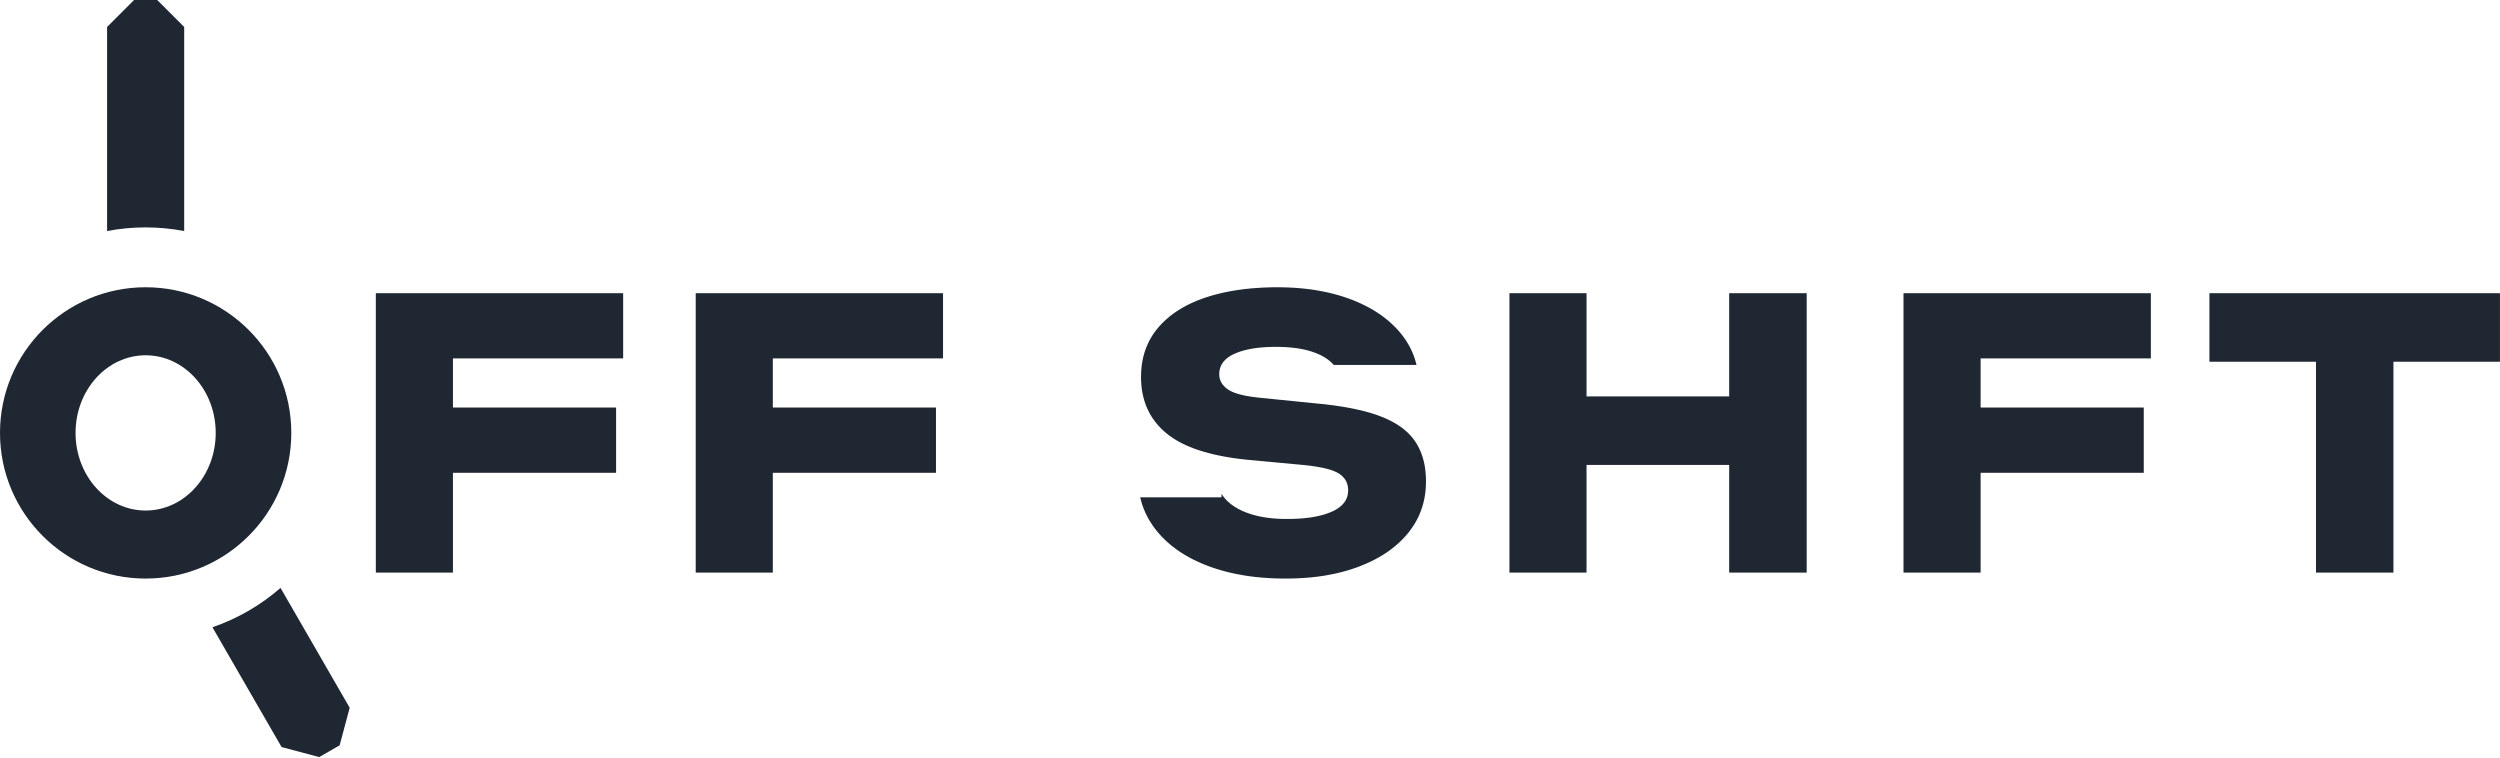
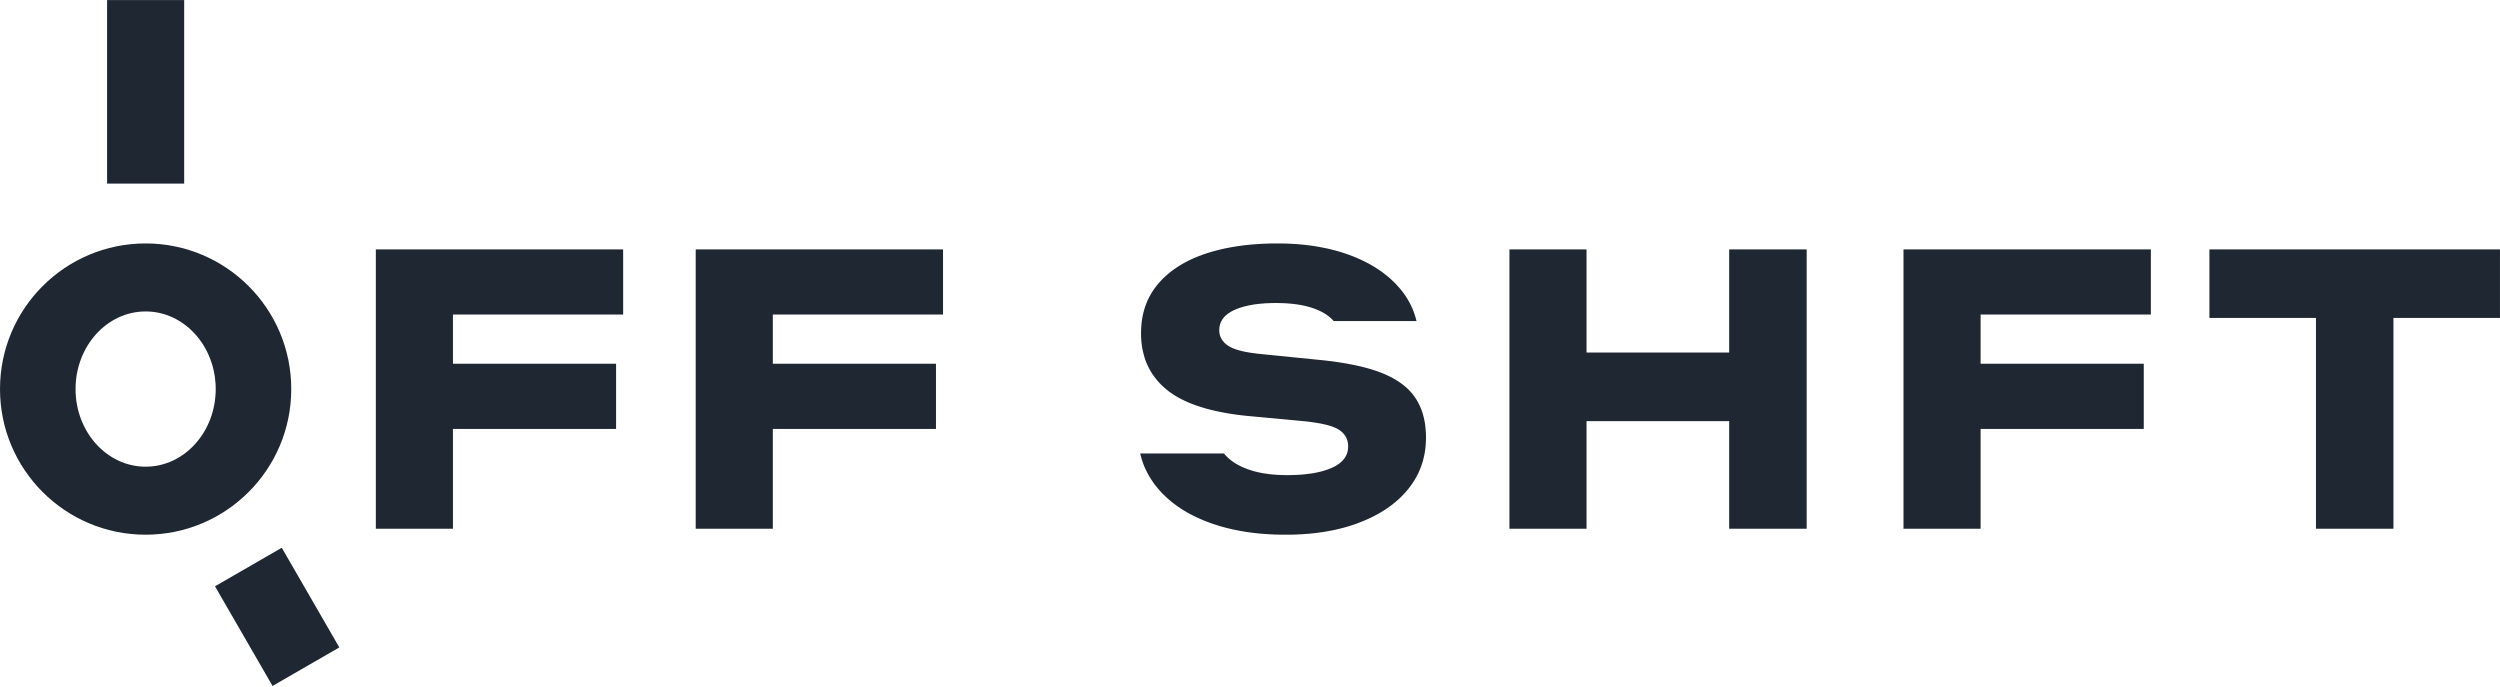
- <svg xmlns="http://www.w3.org/2000/svg" width="62.64mm" height="18.97mm" viewBox="0 0 62.641 18.970">
-   <g transform="translate(3.649 10.847)">
-     <path fill="#1F2733" fill-rule="evenodd" d="M-3.649 0 a3.649 3.649 0 1 0 7.299 0 a3.649 3.649 0 1 0 -7.299 0 Z M-1.756 0 a1.756 1.945 0 1 0 3.512 0 a1.756 1.945 0 1 0 -3.512 0 Z" />
-     <path fill="#1F2733" d="M-0.966 -5.058 L-0.966 -10.171 L-0.29 -10.847 L0.29 -10.847 L0.966 -10.171 L0.966 -5.058 A5.149 5.149 0 0 0 -0.966 -5.058 Z M3.38 3.884 L5.113 6.886 L4.861 7.828 L4.349 8.123 L3.406 7.871 L1.674 4.87 A5.149 5.149 0 0 0 3.38 3.884 Z" />
-     <path fill="#1F2733" fill-rule="evenodd" d="M11.965 -1.867 L7.7 -1.867 L7.7 -0.635 L11.788 -0.635 L11.788 0.999 L7.7 0.999 L7.7 3.5 L5.768 3.5 L5.768 -3.5 L11.965 -3.5 Z M19.98 -1.867 L15.715 -1.867 L15.715 -0.635 L19.803 -0.635 L19.803 0.999 L15.715 0.999 L15.715 3.5 L13.783 3.5 L13.783 -3.5 L19.98 -3.5 Z M28.441 -3.649 L28.523 -3.647 L28.606 -3.645 L28.687 -3.641 L28.767 -3.637 L28.847 -3.632 L28.926 -3.625 L29.004 -3.618 L29.082 -3.609 L29.158 -3.6 L29.234 -3.59 L29.309 -3.578 L29.383 -3.566 L29.457 -3.552 L29.53 -3.538 L29.601 -3.523 L29.673 -3.507 L29.743 -3.489 L29.813 -3.471 L29.881 -3.452 L29.95 -3.431 L30.017 -3.41 L30.083 -3.388 L30.149 -3.365 L30.214 -3.341 L30.277 -3.316 L30.34 -3.29 L30.401 -3.263 L30.462 -3.236 L30.521 -3.207 L30.579 -3.178 L30.636 -3.148 L30.692 -3.118 L30.746 -3.086 L30.8 -3.054 L30.853 -3.02 L30.904 -2.986 L30.954 -2.952 L31.003 -2.916 L31.051 -2.879 L31.098 -2.842 L31.144 -2.804 L31.189 -2.765 L31.232 -2.725 L31.275 -2.684 L31.316 -2.643 L31.356 -2.601 L31.395 -2.557 L31.433 -2.513 L31.469 -2.469 L31.504 -2.424 L31.537 -2.378 L31.569 -2.332 L31.599 -2.286 L31.628 -2.238 L31.656 -2.19 L31.682 -2.142 L31.706 -2.093 L31.729 -2.043 L31.751 -1.993 L31.771 -1.942 L31.789 -1.89 L31.807 -1.838 L31.822 -1.786 L31.836 -1.733 L31.843 -1.704 L29.769 -1.704 L29.759 -1.715 L29.744 -1.731 L29.729 -1.747 L29.713 -1.763 L29.696 -1.778 L29.679 -1.793 L29.662 -1.808 L29.644 -1.822 L29.625 -1.836 L29.607 -1.85 L29.587 -1.864 L29.567 -1.877 L29.546 -1.89 L29.526 -1.903 L29.504 -1.915 L29.482 -1.927 L29.46 -1.939 L29.436 -1.951 L29.413 -1.962 L29.389 -1.973 L29.364 -1.983 L29.339 -1.994 L29.314 -2.004 L29.288 -2.014 L29.261 -2.023 L29.234 -2.032 L29.207 -2.041 L29.179 -2.05 L29.15 -2.058 L29.121 -2.066 L29.092 -2.074 L29.062 -2.081 L29.031 -2.088 L29 -2.095 L28.969 -2.101 L28.937 -2.107 L28.905 -2.112 L28.872 -2.118 L28.838 -2.123 L28.804 -2.127 L28.77 -2.132 L28.735 -2.135 L28.7 -2.139 L28.664 -2.142 L28.628 -2.145 L28.591 -2.148 L28.554 -2.15 L28.516 -2.152 L28.478 -2.153 L28.439 -2.154 L28.4 -2.155 L28.36 -2.156 L28.32 -2.156 L28.266 -2.156 L28.213 -2.155 L28.161 -2.153 L28.109 -2.151 L28.059 -2.149 L28.01 -2.145 L27.962 -2.141 L27.914 -2.137 L27.868 -2.132 L27.822 -2.126 L27.778 -2.12 L27.734 -2.113 L27.691 -2.105 L27.65 -2.097 L27.609 -2.088 L27.569 -2.079 L27.53 -2.069 L27.492 -2.059 L27.455 -2.048 L27.419 -2.036 L27.384 -2.024 L27.349 -2.011 L27.316 -1.997 L27.284 -1.983 L27.252 -1.969 L27.223 -1.953 L27.194 -1.938 L27.167 -1.921 L27.141 -1.904 L27.116 -1.887 L27.093 -1.869 L27.071 -1.85 L27.05 -1.831 L27.031 -1.811 L27.013 -1.791 L26.997 -1.77 L26.981 -1.748 L26.968 -1.726 L26.955 -1.704 L26.944 -1.681 L26.934 -1.657 L26.925 -1.632 L26.918 -1.608 L26.912 -1.582 L26.907 -1.556 L26.904 -1.53 L26.902 -1.502 L26.901 -1.475 L26.901 -1.455 L26.903 -1.435 L26.905 -1.415 L26.907 -1.396 L26.911 -1.378 L26.915 -1.359 L26.92 -1.341 L26.926 -1.323 L26.933 -1.306 L26.941 -1.289 L26.949 -1.272 L26.958 -1.255 L26.968 -1.239 L26.979 -1.223 L26.99 -1.208 L27.003 -1.193 L27.016 -1.178 L27.03 -1.163 L27.044 -1.149 L27.06 -1.135 L27.076 -1.121 L27.093 -1.108 L27.111 -1.095 L27.13 -1.083 L27.149 -1.07 L27.17 -1.058 L27.193 -1.047 L27.216 -1.035 L27.241 -1.024 L27.267 -1.014 L27.294 -1.003 L27.323 -0.993 L27.353 -0.984 L27.384 -0.974 L27.417 -0.965 L27.451 -0.957 L27.486 -0.948 L27.522 -0.94 L27.56 -0.932 L27.598 -0.925 L27.639 -0.918 L27.68 -0.911 L27.723 -0.905 L27.767 -0.899 L27.812 -0.893 L27.859 -0.887 L27.907 -0.882 L27.956 -0.877 L29.346 -0.737 L29.429 -0.729 L29.51 -0.721 L29.59 -0.712 L29.668 -0.702 L29.745 -0.693 L29.821 -0.682 L29.895 -0.671 L29.968 -0.66 L30.039 -0.648 L30.109 -0.636 L30.177 -0.623 L30.245 -0.61 L30.31 -0.596 L30.375 -0.582 L30.438 -0.568 L30.5 -0.553 L30.56 -0.537 L30.619 -0.521 L30.676 -0.505 L30.732 -0.488 L30.787 -0.47 L30.84 -0.453 L30.892 -0.434 L30.942 -0.415 L30.991 -0.396 L31.04 -0.376 L31.087 -0.355 L31.132 -0.334 L31.177 -0.313 L31.221 -0.29 L31.263 -0.267 L31.304 -0.244 L31.344 -0.219 L31.383 -0.195 L31.421 -0.169 L31.458 -0.144 L31.494 -0.117 L31.528 -0.09 L31.561 -0.062 L31.594 -0.034 L31.625 -0.005 L31.655 0.025 L31.683 0.055 L31.711 0.086 L31.738 0.117 L31.763 0.149 L31.787 0.182 L31.81 0.215 L31.832 0.248 L31.854 0.283 L31.874 0.318 L31.893 0.354 L31.911 0.39 L31.929 0.428 L31.945 0.465 L31.961 0.504 L31.975 0.543 L31.989 0.583 L32.002 0.624 L32.013 0.665 L32.024 0.707 L32.034 0.75 L32.043 0.793 L32.051 0.837 L32.058 0.882 L32.064 0.927 L32.069 0.973 L32.073 1.02 L32.077 1.067 L32.079 1.115 L32.081 1.164 L32.081 1.213 L32.08 1.274 L32.078 1.335 L32.074 1.395 L32.069 1.454 L32.062 1.512 L32.054 1.57 L32.044 1.627 L32.032 1.684 L32.019 1.739 L32.005 1.795 L31.989 1.849 L31.971 1.903 L31.952 1.956 L31.932 2.008 L31.91 2.06 L31.886 2.111 L31.861 2.162 L31.834 2.212 L31.806 2.261 L31.776 2.309 L31.745 2.357 L31.712 2.404 L31.678 2.451 L31.642 2.497 L31.605 2.542 L31.567 2.586 L31.527 2.629 L31.486 2.672 L31.444 2.714 L31.401 2.755 L31.356 2.794 L31.31 2.834 L31.263 2.872 L31.215 2.91 L31.166 2.946 L31.115 2.982 L31.063 3.017 L31.01 3.051 L30.955 3.084 L30.9 3.117 L30.843 3.148 L30.785 3.179 L30.725 3.209 L30.665 3.238 L30.603 3.266 L30.54 3.294 L30.476 3.32 L30.41 3.346 L30.344 3.371 L30.276 3.394 L30.208 3.417 L30.139 3.439 L30.069 3.459 L29.997 3.479 L29.925 3.497 L29.852 3.515 L29.779 3.531 L29.704 3.546 L29.628 3.56 L29.552 3.574 L29.474 3.586 L29.396 3.597 L29.317 3.607 L29.236 3.616 L29.155 3.624 L29.073 3.63 L28.991 3.636 L28.907 3.641 L28.822 3.645 L28.736 3.647 L28.65 3.649 L28.562 3.649 L28.473 3.649 L28.384 3.647 L28.296 3.645 L28.209 3.641 L28.122 3.636 L28.037 3.63 L27.953 3.624 L27.869 3.616 L27.787 3.607 L27.705 3.597 L27.624 3.586 L27.544 3.574 L27.465 3.56 L27.387 3.546 L27.309 3.531 L27.233 3.515 L27.157 3.497 L27.083 3.479 L27.009 3.459 L26.936 3.439 L26.864 3.417 L26.793 3.394 L26.723 3.371 L26.654 3.346 L26.585 3.32 L26.518 3.294 L26.453 3.266 L26.388 3.238 L26.325 3.209 L26.263 3.179 L26.202 3.148 L26.143 3.116 L26.085 3.083 L26.028 3.05 L25.972 3.015 L25.918 2.98 L25.864 2.944 L25.812 2.906 L25.762 2.868 L25.712 2.83 L25.664 2.79 L25.617 2.749 L25.571 2.708 L25.527 2.665 L25.483 2.622 L25.441 2.578 L25.401 2.533 L25.361 2.487 L25.323 2.441 L25.286 2.394 L25.251 2.346 L25.218 2.297 L25.186 2.248 L25.155 2.199 L25.126 2.149 L25.099 2.098 L25.073 2.047 L25.048 1.995 L25.025 1.942 L25.004 1.889 L24.984 1.835 L24.966 1.781 L24.949 1.726 L24.934 1.67 L24.92 1.614 L26.957 1.614 L26.957 1.527 L26.963 1.536 L26.977 1.557 L26.991 1.576 L27.005 1.596 L27.021 1.615 L27.037 1.634 L27.053 1.653 L27.07 1.672 L27.088 1.69 L27.106 1.708 L27.125 1.726 L27.145 1.743 L27.165 1.76 L27.185 1.777 L27.206 1.793 L27.228 1.809 L27.25 1.825 L27.273 1.84 L27.296 1.855 L27.32 1.87 L27.344 1.884 L27.369 1.898 L27.394 1.912 L27.42 1.925 L27.447 1.938 L27.473 1.951 L27.501 1.963 L27.529 1.975 L27.558 1.987 L27.587 1.998 L27.616 2.009 L27.646 2.019 L27.677 2.029 L27.708 2.039 L27.74 2.049 L27.772 2.058 L27.805 2.067 L27.838 2.075 L27.872 2.083 L27.906 2.09 L27.94 2.098 L27.975 2.104 L28.011 2.111 L28.047 2.116 L28.083 2.122 L28.12 2.127 L28.158 2.132 L28.195 2.136 L28.234 2.14 L28.272 2.143 L28.312 2.146 L28.351 2.149 L28.392 2.151 L28.432 2.153 L28.474 2.154 L28.515 2.155 L28.557 2.156 L28.6 2.156 L28.658 2.156 L28.716 2.155 L28.772 2.153 L28.828 2.151 L28.882 2.148 L28.936 2.145 L28.988 2.141 L29.039 2.136 L29.09 2.13 L29.139 2.124 L29.187 2.118 L29.234 2.111 L29.28 2.103 L29.326 2.094 L29.37 2.085 L29.413 2.075 L29.455 2.065 L29.496 2.054 L29.536 2.042 L29.574 2.03 L29.612 2.017 L29.649 2.003 L29.685 1.989 L29.72 1.974 L29.753 1.959 L29.785 1.943 L29.816 1.926 L29.845 1.909 L29.873 1.891 L29.899 1.872 L29.924 1.853 L29.948 1.833 L29.97 1.813 L29.991 1.792 L30.01 1.771 L30.028 1.749 L30.044 1.726 L30.059 1.703 L30.073 1.679 L30.085 1.655 L30.095 1.63 L30.105 1.604 L30.113 1.578 L30.119 1.551 L30.124 1.523 L30.127 1.495 L30.13 1.467 L30.13 1.437 L30.13 1.415 L30.129 1.393 L30.127 1.372 L30.124 1.35 L30.12 1.33 L30.116 1.31 L30.111 1.29 L30.104 1.27 L30.098 1.251 L30.09 1.233 L30.081 1.215 L30.072 1.197 L30.062 1.18 L30.051 1.163 L30.039 1.146 L30.027 1.13 L30.013 1.115 L29.999 1.1 L29.984 1.085 L29.968 1.07 L29.952 1.057 L29.934 1.043 L29.916 1.03 L29.897 1.017 L29.877 1.005 L29.855 0.993 L29.832 0.981 L29.807 0.97 L29.781 0.959 L29.754 0.948 L29.724 0.937 L29.694 0.927 L29.662 0.917 L29.628 0.908 L29.593 0.898 L29.556 0.889 L29.518 0.88 L29.479 0.872 L29.438 0.863 L29.395 0.856 L29.351 0.848 L29.306 0.841 L29.259 0.834 L29.21 0.827 L29.16 0.82 L29.108 0.814 L29.056 0.808 L29.001 0.803 L27.694 0.681 L27.575 0.67 L27.459 0.657 L27.345 0.643 L27.234 0.627 L27.126 0.61 L27.021 0.591 L26.918 0.571 L26.818 0.55 L26.721 0.528 L26.627 0.504 L26.535 0.478 L26.446 0.451 L26.36 0.423 L26.277 0.394 L26.196 0.363 L26.118 0.331 L26.043 0.297 L25.971 0.262 L25.901 0.226 L25.834 0.188 L25.77 0.149 L25.709 0.108 L25.65 0.067 L25.594 0.023 L25.541 -0.021 L25.49 -0.067 L25.441 -0.114 L25.395 -0.163 L25.351 -0.212 L25.309 -0.263 L25.269 -0.316 L25.231 -0.369 L25.196 -0.424 L25.163 -0.48 L25.133 -0.538 L25.104 -0.596 L25.078 -0.656 L25.054 -0.717 L25.033 -0.78 L25.014 -0.844 L24.997 -0.909 L24.982 -0.975 L24.969 -1.043 L24.959 -1.112 L24.951 -1.182 L24.946 -1.253 L24.942 -1.326 L24.941 -1.4 L24.942 -1.46 L24.944 -1.52 L24.948 -1.578 L24.953 -1.636 L24.959 -1.694 L24.968 -1.75 L24.977 -1.806 L24.988 -1.86 L25.001 -1.915 L25.015 -1.968 L25.03 -2.02 L25.047 -2.072 L25.066 -2.123 L25.086 -2.173 L25.107 -2.222 L25.13 -2.271 L25.154 -2.319 L25.18 -2.366 L25.207 -2.412 L25.236 -2.458 L25.266 -2.503 L25.298 -2.546 L25.331 -2.59 L25.366 -2.632 L25.402 -2.674 L25.439 -2.714 L25.477 -2.754 L25.517 -2.793 L25.558 -2.831 L25.6 -2.869 L25.643 -2.905 L25.687 -2.941 L25.733 -2.975 L25.78 -3.009 L25.828 -3.042 L25.877 -3.074 L25.927 -3.105 L25.979 -3.136 L26.031 -3.165 L26.085 -3.194 L26.14 -3.222 L26.197 -3.249 L26.255 -3.275 L26.313 -3.3 L26.373 -3.325 L26.434 -3.348 L26.497 -3.371 L26.56 -3.393 L26.625 -3.414 L26.69 -3.434 L26.757 -3.453 L26.824 -3.471 L26.892 -3.488 L26.961 -3.505 L27.031 -3.521 L27.102 -3.535 L27.174 -3.549 L27.247 -3.562 L27.32 -3.574 L27.395 -3.585 L27.47 -3.595 L27.546 -3.605 L27.623 -3.613 L27.701 -3.621 L27.78 -3.627 L27.86 -3.633 L27.94 -3.638 L28.022 -3.642 L28.104 -3.645 L28.188 -3.648 L28.272 -3.649 L28.357 -3.649 Z M36.104 -0.915 L39.678 -0.915 L39.678 -3.5 L41.62 -3.5 L41.62 3.5 L39.678 3.5 L39.678 0.803 L36.104 0.803 L36.104 3.5 L34.172 3.5 L34.172 -3.5 L36.104 -3.5 Z M50.244 -1.867 L45.978 -1.867 L45.978 -0.635 L50.066 -0.635 L50.066 0.999 L45.978 0.999 L45.978 3.5 L44.046 3.5 L44.046 -3.5 L50.244 -3.5 Z M58.991 -1.783 L56.322 -1.783 L56.322 3.5 L54.381 3.5 L54.381 -1.783 L51.711 -1.783 L51.711 -3.5 L58.991 -3.5 Z" />
+ <svg xmlns="http://www.w3.org/2000/svg" width="62.64mm" height="17.19mm" viewBox="0 0 62.641 17.187">
+   <g transform="translate(3.649 9.747)">
+     <path fill="#1F2733" fill-rule="evenodd" d="M-3.649 0 a3.649 3.649 0 1 0 7.298 0 a3.649 3.649 0 1 0 -7.298 0 Z M-1.756 0 a1.756 1.945 0 1 0 3.512 0 a1.756 1.945 0 1 0 -3.512 0 Z" />
+     <path fill="#1F2733" d="M-0.966 -5.149 L-0.966 -9.747 L0.966 -9.747 L0.966 -5.149 Z M3.411 3.976 L4.853 6.473 L3.18 7.439 L1.738 4.942 Z" />
+     <path fill="#1F2733" fill-rule="evenodd" d="M11.965 -1.867 L7.7 -1.867 L7.7 -0.635 L11.788 -0.635 L11.788 0.999 L7.7 0.999 L7.7 3.5 L5.768 3.5 L5.768 -3.5 L11.965 -3.5 Z M19.98 -1.867 L15.715 -1.867 L15.715 -0.635 L19.803 -0.635 L19.803 0.999 L15.715 0.999 L15.715 3.5 L13.783 3.5 L13.783 -3.5 L19.98 -3.5 Z M28.441 -3.649 L28.523 -3.647 L28.606 -3.645 L28.687 -3.641 L28.767 -3.637 L28.847 -3.632 L28.926 -3.625 L29.004 -3.618 L29.082 -3.609 L29.158 -3.6 L29.234 -3.59 L29.309 -3.578 L29.383 -3.566 L29.457 -3.552 L29.53 -3.538 L29.601 -3.523 L29.673 -3.507 L29.743 -3.489 L29.813 -3.471 L29.881 -3.452 L29.95 -3.431 L30.017 -3.41 L30.083 -3.388 L30.149 -3.365 L30.214 -3.341 L30.277 -3.316 L30.34 -3.29 L30.401 -3.263 L30.462 -3.236 L30.521 -3.207 L30.579 -3.178 L30.636 -3.148 L30.692 -3.118 L30.746 -3.086 L30.8 -3.054 L30.853 -3.02 L30.904 -2.986 L30.954 -2.952 L31.003 -2.916 L31.051 -2.879 L31.098 -2.842 L31.144 -2.804 L31.189 -2.765 L31.232 -2.725 L31.275 -2.684 L31.316 -2.643 L31.356 -2.601 L31.395 -2.557 L31.433 -2.513 L31.469 -2.469 L31.504 -2.424 L31.537 -2.378 L31.569 -2.332 L31.599 -2.286 L31.628 -2.238 L31.656 -2.19 L31.682 -2.142 L31.706 -2.093 L31.729 -2.043 L31.751 -1.993 L31.771 -1.942 L31.789 -1.89 L31.807 -1.838 L31.822 -1.786 L31.836 -1.733 L31.843 -1.704 L29.769 -1.704 L29.759 -1.715 L29.744 -1.731 L29.729 -1.747 L29.713 -1.763 L29.696 -1.778 L29.679 -1.793 L29.662 -1.808 L29.644 -1.822 L29.625 -1.836 L29.607 -1.85 L29.587 -1.864 L29.567 -1.877 L29.546 -1.89 L29.526 -1.903 L29.504 -1.915 L29.482 -1.927 L29.46 -1.939 L29.436 -1.951 L29.413 -1.962 L29.389 -1.973 L29.364 -1.983 L29.339 -1.994 L29.314 -2.004 L29.288 -2.014 L29.261 -2.023 L29.234 -2.032 L29.207 -2.041 L29.179 -2.05 L29.15 -2.058 L29.121 -2.066 L29.092 -2.074 L29.062 -2.081 L29.031 -2.088 L29 -2.095 L28.969 -2.101 L28.937 -2.107 L28.905 -2.112 L28.872 -2.118 L28.838 -2.123 L28.804 -2.127 L28.77 -2.132 L28.735 -2.135 L28.7 -2.139 L28.664 -2.142 L28.628 -2.145 L28.591 -2.148 L28.554 -2.15 L28.516 -2.152 L28.478 -2.153 L28.439 -2.154 L28.4 -2.155 L28.36 -2.156 L28.32 -2.156 L28.266 -2.156 L28.213 -2.155 L28.161 -2.153 L28.109 -2.151 L28.059 -2.149 L28.01 -2.145 L27.962 -2.141 L27.914 -2.137 L27.868 -2.132 L27.822 -2.126 L27.778 -2.12 L27.734 -2.113 L27.691 -2.105 L27.65 -2.097 L27.609 -2.088 L27.569 -2.079 L27.53 -2.069 L27.492 -2.059 L27.455 -2.048 L27.419 -2.036 L27.384 -2.024 L27.349 -2.011 L27.316 -1.997 L27.284 -1.983 L27.252 -1.969 L27.223 -1.953 L27.194 -1.938 L27.167 -1.921 L27.141 -1.904 L27.116 -1.887 L27.093 -1.869 L27.071 -1.85 L27.05 -1.831 L27.031 -1.811 L27.013 -1.791 L26.997 -1.77 L26.981 -1.748 L26.968 -1.726 L26.955 -1.704 L26.944 -1.681 L26.934 -1.657 L26.925 -1.632 L26.918 -1.608 L26.912 -1.582 L26.907 -1.556 L26.904 -1.53 L26.902 -1.502 L26.901 -1.475 L26.901 -1.455 L26.903 -1.435 L26.905 -1.415 L26.907 -1.396 L26.911 -1.378 L26.915 -1.359 L26.92 -1.341 L26.926 -1.323 L26.933 -1.306 L26.941 -1.289 L26.949 -1.272 L26.958 -1.255 L26.968 -1.239 L26.979 -1.223 L26.99 -1.208 L27.003 -1.193 L27.016 -1.178 L27.03 -1.163 L27.044 -1.149 L27.06 -1.135 L27.076 -1.121 L27.093 -1.108 L27.111 -1.095 L27.13 -1.083 L27.149 -1.07 L27.17 -1.058 L27.193 -1.047 L27.216 -1.035 L27.241 -1.024 L27.267 -1.014 L27.294 -1.003 L27.323 -0.993 L27.353 -0.984 L27.384 -0.974 L27.417 -0.965 L27.451 -0.957 L27.486 -0.948 L27.522 -0.94 L27.56 -0.932 L27.598 -0.925 L27.639 -0.918 L27.68 -0.911 L27.723 -0.905 L27.767 -0.899 L27.812 -0.893 L27.859 -0.887 L27.907 -0.882 L27.956 -0.877 L29.346 -0.737 L29.429 -0.729 L29.51 -0.721 L29.59 -0.712 L29.668 -0.702 L29.745 -0.693 L29.821 -0.682 L29.895 -0.671 L29.968 -0.66 L30.039 -0.648 L30.109 -0.636 L30.177 -0.623 L30.245 -0.61 L30.31 -0.596 L30.375 -0.582 L30.438 -0.568 L30.5 -0.553 L30.56 -0.537 L30.619 -0.521 L30.676 -0.505 L30.732 -0.488 L30.787 -0.47 L30.84 -0.453 L30.892 -0.434 L30.942 -0.415 L30.991 -0.396 L31.04 -0.376 L31.087 -0.355 L31.132 -0.334 L31.177 -0.313 L31.221 -0.29 L31.263 -0.267 L31.304 -0.244 L31.344 -0.219 L31.383 -0.195 L31.421 -0.169 L31.458 -0.144 L31.494 -0.117 L31.528 -0.09 L31.561 -0.062 L31.594 -0.034 L31.625 -0.005 L31.655 0.025 L31.683 0.055 L31.711 0.086 L31.738 0.117 L31.763 0.149 L31.787 0.182 L31.81 0.215 L31.832 0.248 L31.854 0.283 L31.874 0.318 L31.893 0.354 L31.911 0.39 L31.929 0.428 L31.945 0.465 L31.961 0.504 L31.975 0.543 L31.989 0.583 L32.002 0.624 L32.013 0.665 L32.024 0.707 L32.034 0.75 L32.043 0.793 L32.051 0.837 L32.058 0.882 L32.064 0.927 L32.069 0.973 L32.073 1.02 L32.077 1.067 L32.079 1.115 L32.081 1.164 L32.081 1.213 L32.08 1.274 L32.078 1.335 L32.074 1.395 L32.069 1.454 L32.062 1.512 L32.054 1.57 L32.044 1.627 L32.032 1.684 L32.019 1.739 L32.005 1.795 L31.989 1.849 L31.971 1.903 L31.952 1.956 L31.932 2.008 L31.91 2.06 L31.886 2.111 L31.861 2.162 L31.834 2.212 L31.806 2.261 L31.776 2.309 L31.745 2.357 L31.712 2.404 L31.678 2.451 L31.642 2.497 L31.605 2.542 L31.567 2.586 L31.527 2.629 L31.486 2.672 L31.444 2.714 L31.401 2.755 L31.356 2.794 L31.31 2.834 L31.263 2.872 L31.215 2.91 L31.166 2.946 L31.115 2.982 L31.063 3.017 L31.01 3.051 L30.955 3.084 L30.9 3.117 L30.843 3.148 L30.785 3.179 L30.725 3.209 L30.665 3.238 L30.603 3.266 L30.54 3.294 L30.476 3.32 L30.41 3.346 L30.344 3.371 L30.276 3.394 L30.208 3.417 L30.139 3.439 L30.069 3.459 L29.997 3.479 L29.925 3.497 L29.852 3.515 L29.779 3.531 L29.704 3.546 L29.628 3.56 L29.552 3.574 L29.474 3.586 L29.396 3.597 L29.317 3.607 L29.236 3.616 L29.155 3.624 L29.073 3.63 L28.991 3.636 L28.907 3.641 L28.822 3.645 L28.736 3.647 L28.65 3.649 L28.562 3.649 L28.473 3.649 L28.384 3.647 L28.296 3.645 L28.209 3.641 L28.122 3.636 L28.037 3.63 L27.953 3.624 L27.869 3.616 L27.787 3.607 L27.705 3.597 L27.624 3.586 L27.544 3.574 L27.465 3.56 L27.387 3.546 L27.309 3.531 L27.233 3.515 L27.157 3.497 L27.083 3.479 L27.009 3.459 L26.936 3.439 L26.864 3.417 L26.793 3.394 L26.723 3.371 L26.654 3.346 L26.585 3.32 L26.518 3.294 L26.453 3.266 L26.388 3.238 L26.325 3.209 L26.263 3.179 L26.202 3.148 L26.143 3.116 L26.085 3.083 L26.028 3.05 L25.972 3.015 L25.918 2.98 L25.864 2.944 L25.812 2.906 L25.762 2.868 L25.712 2.83 L25.664 2.79 L25.617 2.749 L25.571 2.708 L25.527 2.665 L25.483 2.622 L25.441 2.578 L25.401 2.533 L25.361 2.487 L25.323 2.441 L25.286 2.394 L25.251 2.346 L25.218 2.297 L25.186 2.248 L25.155 2.199 L25.126 2.149 L25.099 2.098 L25.073 2.047 L25.048 1.995 L25.025 1.942 L25.004 1.889 L24.984 1.835 L24.966 1.781 L24.949 1.726 L24.934 1.67 L24.92 1.614 L27.02 1.614 L27.021 1.615 L27.037 1.634 L27.053 1.653 L27.07 1.672 L27.088 1.69 L27.106 1.708 L27.125 1.726 L27.145 1.743 L27.165 1.76 L27.185 1.777 L27.206 1.793 L27.228 1.809 L27.25 1.825 L27.273 1.84 L27.296 1.855 L27.32 1.87 L27.344 1.884 L27.369 1.898 L27.394 1.912 L27.42 1.925 L27.447 1.938 L27.473 1.951 L27.501 1.963 L27.529 1.975 L27.558 1.987 L27.587 1.998 L27.616 2.009 L27.646 2.019 L27.677 2.029 L27.708 2.039 L27.74 2.049 L27.772 2.058 L27.805 2.067 L27.838 2.075 L27.872 2.083 L27.906 2.09 L27.94 2.098 L27.975 2.104 L28.011 2.111 L28.047 2.116 L28.083 2.122 L28.12 2.127 L28.158 2.132 L28.195 2.136 L28.234 2.14 L28.272 2.143 L28.312 2.146 L28.351 2.149 L28.392 2.151 L28.432 2.153 L28.474 2.154 L28.515 2.155 L28.557 2.156 L28.6 2.156 L28.658 2.156 L28.716 2.155 L28.772 2.153 L28.828 2.151 L28.882 2.148 L28.936 2.145 L28.988 2.141 L29.039 2.136 L29.09 2.13 L29.139 2.124 L29.187 2.118 L29.234 2.111 L29.28 2.103 L29.326 2.094 L29.37 2.085 L29.413 2.075 L29.455 2.065 L29.496 2.054 L29.536 2.042 L29.574 2.03 L29.612 2.017 L29.649 2.003 L29.685 1.989 L29.72 1.974 L29.753 1.959 L29.785 1.943 L29.816 1.926 L29.845 1.909 L29.873 1.891 L29.899 1.872 L29.924 1.853 L29.948 1.833 L29.97 1.813 L29.991 1.792 L30.01 1.771 L30.028 1.749 L30.044 1.726 L30.059 1.703 L30.073 1.679 L30.085 1.655 L30.095 1.63 L30.105 1.604 L30.113 1.578 L30.119 1.551 L30.124 1.523 L30.127 1.495 L30.13 1.467 L30.13 1.437 L30.13 1.415 L30.129 1.393 L30.127 1.372 L30.124 1.35 L30.12 1.33 L30.116 1.31 L30.111 1.29 L30.104 1.27 L30.098 1.251 L30.09 1.233 L30.081 1.215 L30.072 1.197 L30.062 1.18 L30.051 1.163 L30.039 1.146 L30.027 1.13 L30.013 1.115 L29.999 1.1 L29.984 1.085 L29.968 1.07 L29.952 1.057 L29.934 1.043 L29.916 1.03 L29.897 1.017 L29.877 1.005 L29.855 0.993 L29.832 0.981 L29.807 0.97 L29.781 0.959 L29.754 0.948 L29.724 0.937 L29.694 0.927 L29.662 0.917 L29.628 0.908 L29.593 0.898 L29.556 0.889 L29.518 0.88 L29.479 0.872 L29.438 0.863 L29.395 0.856 L29.351 0.848 L29.306 0.841 L29.259 0.834 L29.21 0.827 L29.16 0.82 L29.108 0.814 L29.056 0.808 L29.001 0.803 L27.694 0.681 L27.575 0.67 L27.459 0.657 L27.345 0.643 L27.234 0.627 L27.126 0.61 L27.021 0.591 L26.918 0.571 L26.818 0.55 L26.721 0.528 L26.627 0.504 L26.535 0.478 L26.446 0.451 L26.36 0.423 L26.277 0.394 L26.196 0.363 L26.118 0.331 L26.043 0.297 L25.971 0.262 L25.901 0.226 L25.834 0.188 L25.77 0.149 L25.709 0.108 L25.65 0.067 L25.594 0.023 L25.541 -0.021 L25.49 -0.067 L25.441 -0.114 L25.395 -0.163 L25.351 -0.212 L25.309 -0.263 L25.269 -0.316 L25.231 -0.369 L25.196 -0.424 L25.163 -0.48 L25.133 -0.538 L25.104 -0.596 L25.078 -0.656 L25.054 -0.717 L25.033 -0.78 L25.014 -0.844 L24.997 -0.909 L24.982 -0.975 L24.969 -1.043 L24.959 -1.112 L24.951 -1.182 L24.946 -1.253 L24.942 -1.326 L24.941 -1.4 L24.942 -1.46 L24.944 -1.52 L24.948 -1.578 L24.953 -1.636 L24.959 -1.694 L24.968 -1.75 L24.977 -1.806 L24.988 -1.86 L25.001 -1.915 L25.015 -1.968 L25.03 -2.02 L25.047 -2.072 L25.066 -2.123 L25.086 -2.173 L25.107 -2.222 L25.13 -2.271 L25.154 -2.319 L25.18 -2.366 L25.207 -2.412 L25.236 -2.458 L25.266 -2.503 L25.298 -2.546 L25.331 -2.59 L25.366 -2.632 L25.402 -2.674 L25.439 -2.714 L25.477 -2.754 L25.517 -2.793 L25.558 -2.831 L25.6 -2.869 L25.643 -2.905 L25.687 -2.941 L25.733 -2.975 L25.78 -3.009 L25.828 -3.042 L25.877 -3.074 L25.927 -3.105 L25.979 -3.136 L26.031 -3.165 L26.085 -3.194 L26.14 -3.222 L26.197 -3.249 L26.255 -3.275 L26.313 -3.3 L26.373 -3.325 L26.434 -3.348 L26.497 -3.371 L26.56 -3.393 L26.625 -3.414 L26.69 -3.434 L26.757 -3.453 L26.824 -3.471 L26.892 -3.488 L26.961 -3.505 L27.031 -3.521 L27.102 -3.535 L27.174 -3.549 L27.247 -3.562 L27.32 -3.574 L27.395 -3.585 L27.47 -3.595 L27.546 -3.605 L27.623 -3.613 L27.701 -3.621 L27.78 -3.627 L27.86 -3.633 L27.94 -3.638 L28.022 -3.642 L28.104 -3.645 L28.188 -3.648 L28.272 -3.649 L28.357 -3.649 Z M36.104 -0.915 L39.678 -0.915 L39.678 -3.5 L41.62 -3.5 L41.62 3.5 L39.678 3.5 L39.678 0.803 L36.104 0.803 L36.104 3.5 L34.172 3.5 L34.172 -3.5 L36.104 -3.5 Z M50.244 -1.867 L45.978 -1.867 L45.978 -0.635 L50.066 -0.635 L50.066 0.999 L45.978 0.999 L45.978 3.5 L44.046 3.5 L44.046 -3.5 L50.244 -3.5 Z M58.991 -1.783 L56.322 -1.783 L56.322 3.5 L54.381 3.5 L54.381 -1.783 L51.711 -1.783 L51.711 -3.5 L58.991 -3.5 Z" />
  </g>
</svg>
